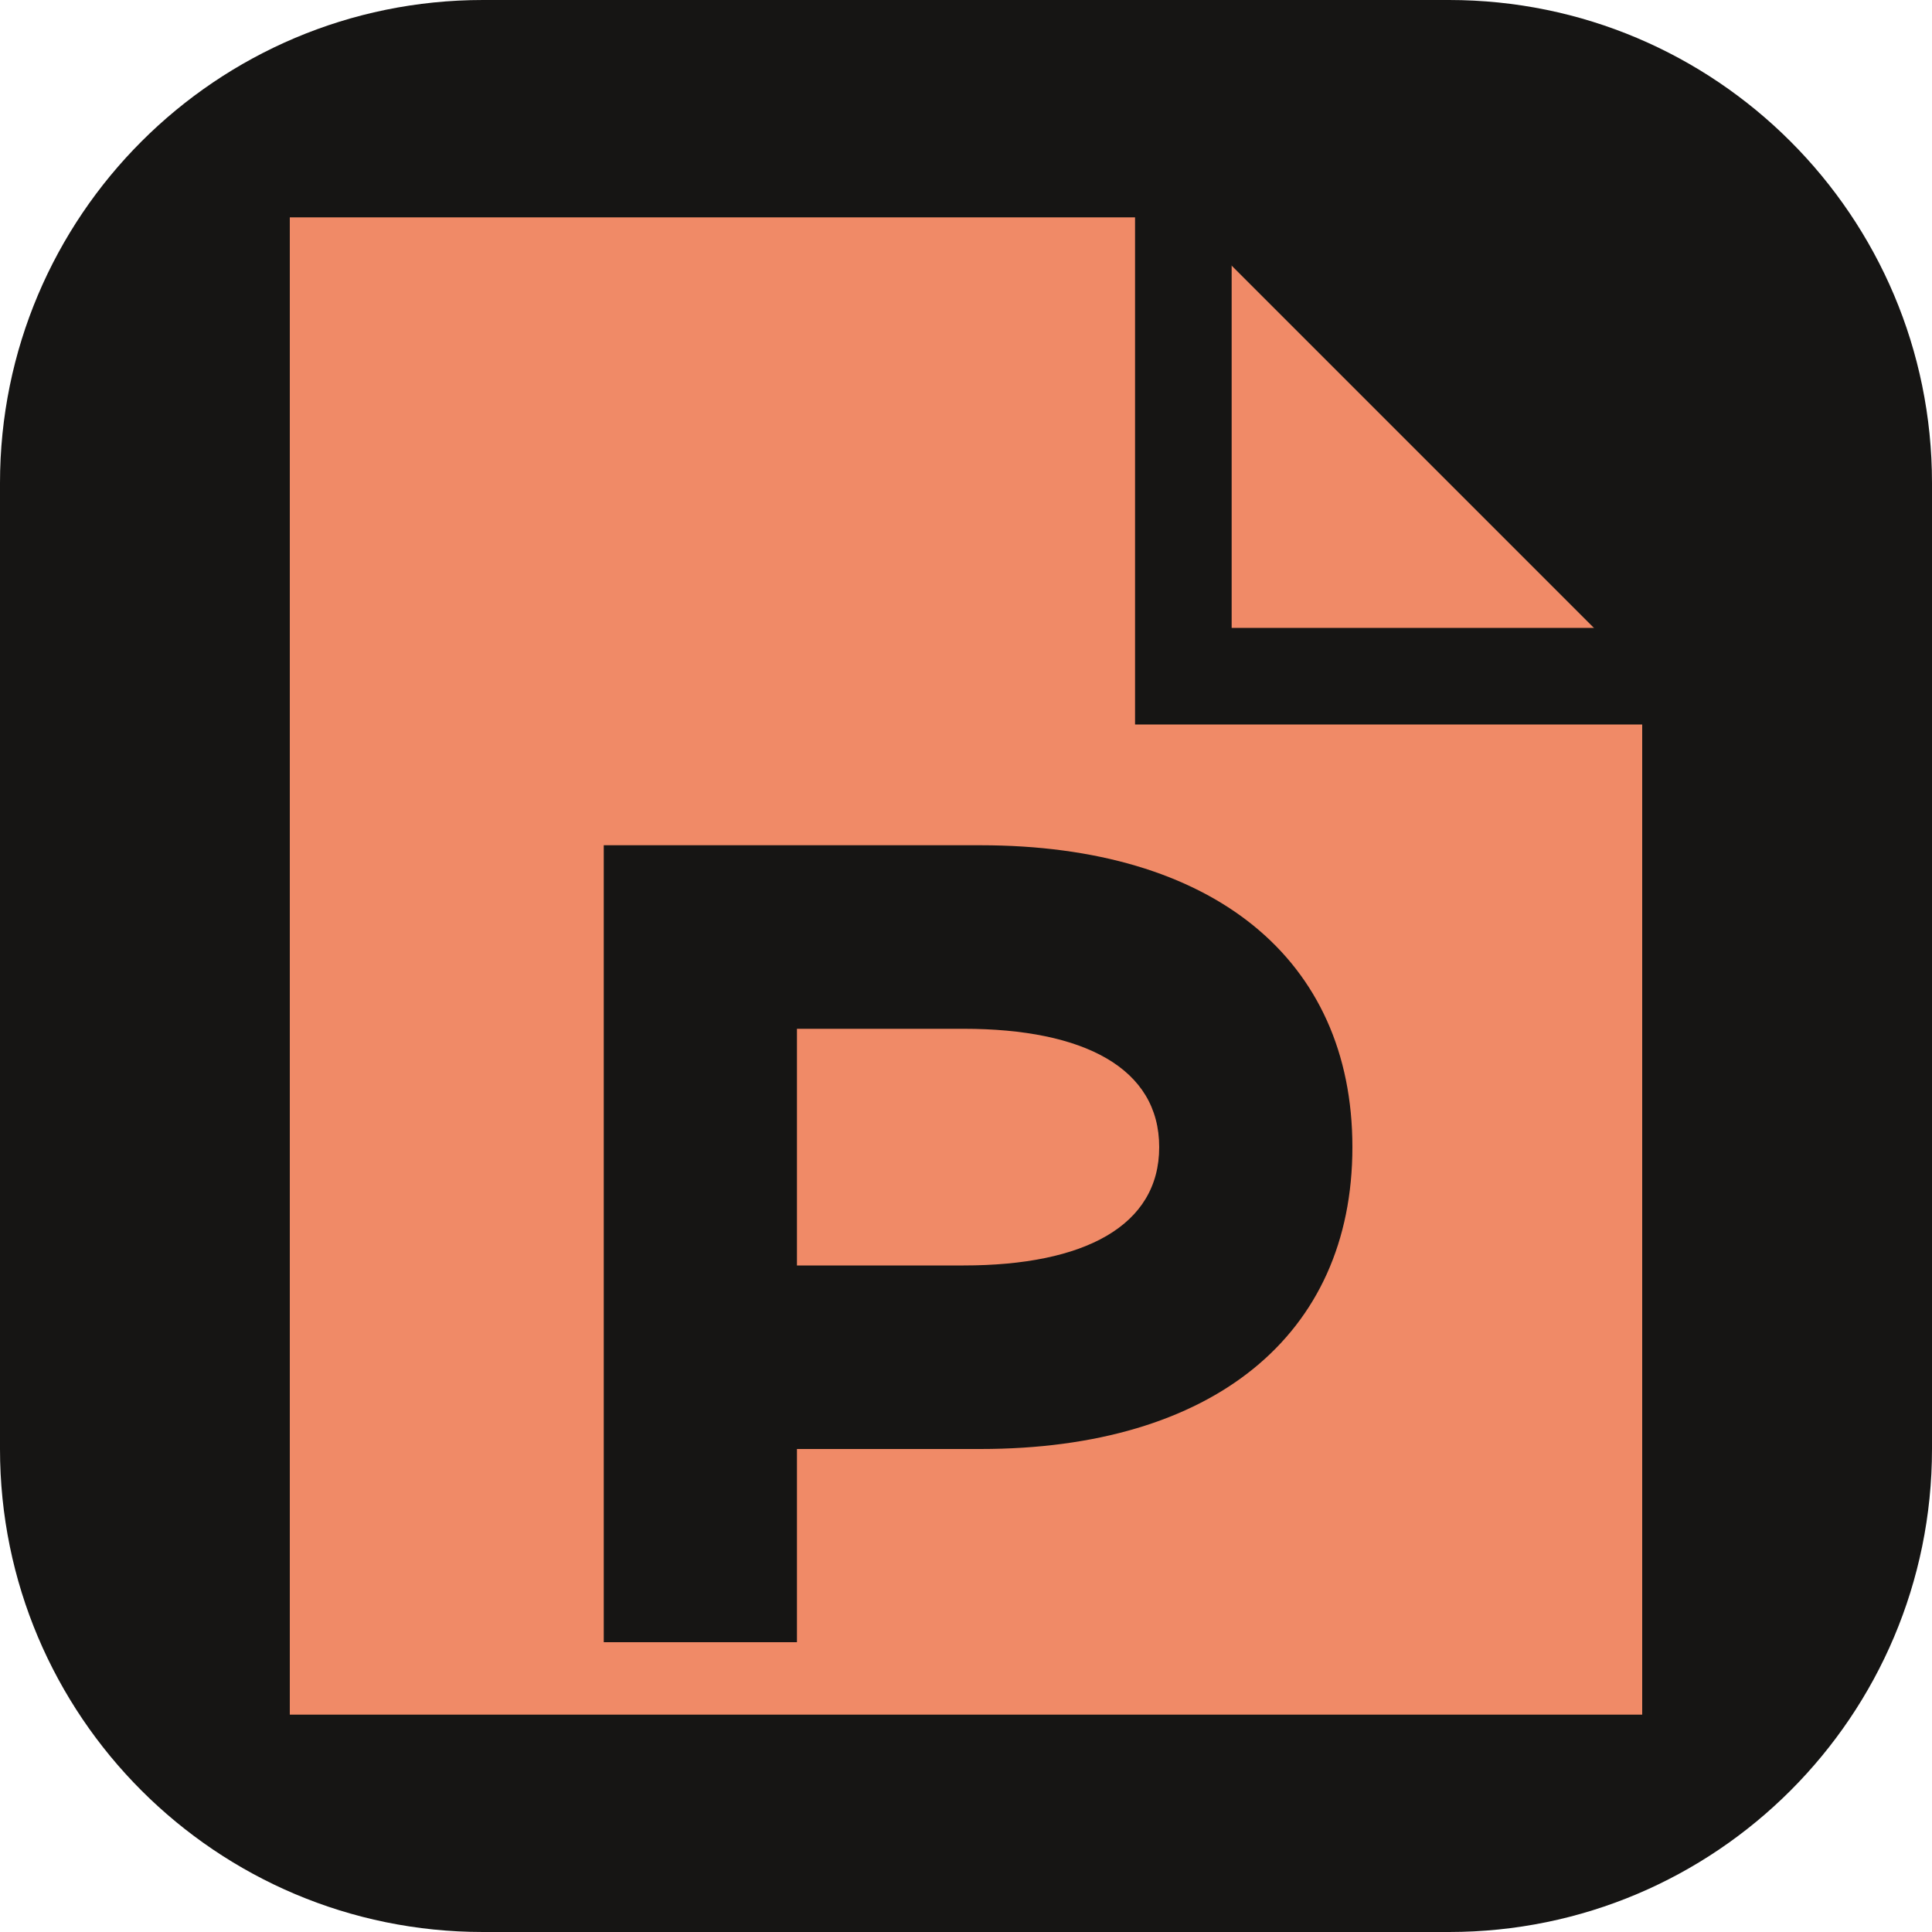
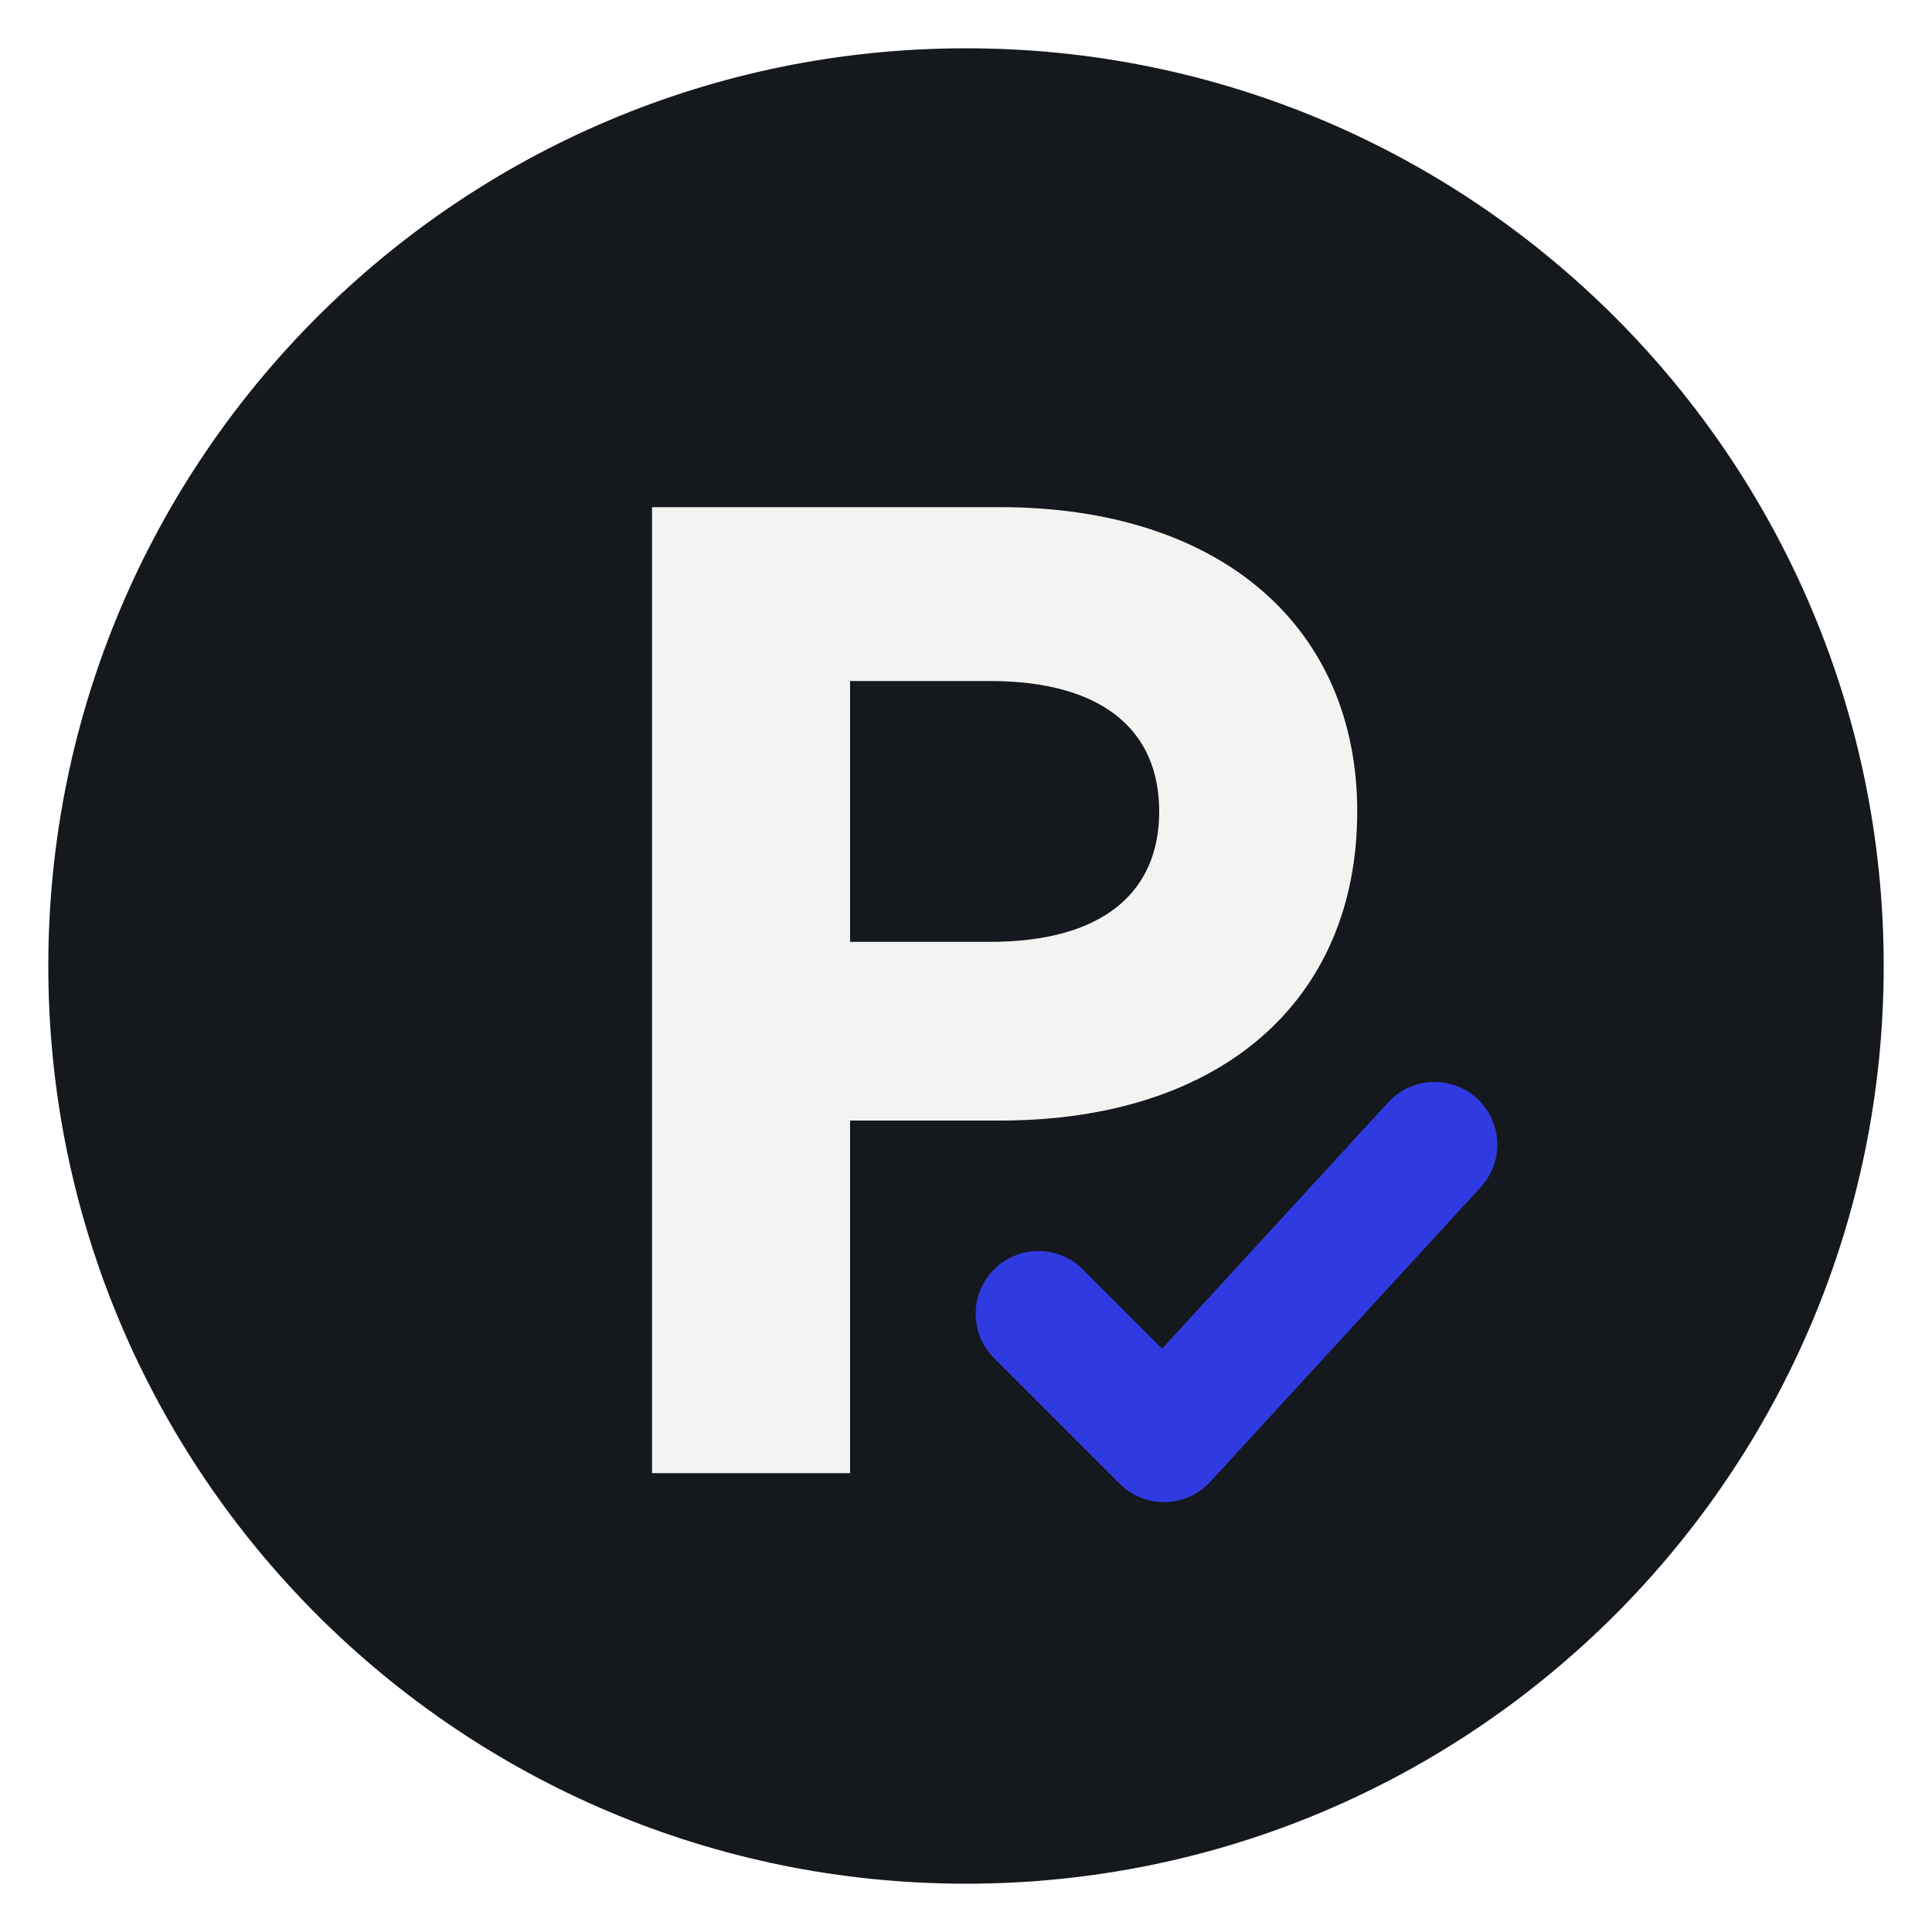
<svg xmlns="http://www.w3.org/2000/svg" viewBox="0 0 40 40">
-   <rect width="40" height="40" rx="10" fill="#161514" />
-   <path d="M6 4.5h18.5L34 14v21.5H6V4.5Z" fill="#F08A67" />
-   <path d="M24.5 4.5V14H34" fill="none" stroke="#161514" stroke-width="2" stroke-linecap="square" stroke-linejoin="miter" />
-   <path d="M12.5 17.5h7.8c4.8 0 7.7 2.35 7.7 6.25S25.1 30 20.3 30h-3.8v4h-4V17.5Zm4 3.8v4.9h3.45c2.5 0 4.05-.82 4.05-2.45s-1.55-2.45-4.05-2.45H16.5Z" fill="#161514" />
+   <style>
+     .seal { fill: #15181c; } .letter { fill: #f3f4f1; } .tick { stroke: #2f3be0; }
+     @media (prefers-color-scheme: dark) { .seal { fill: #f3f4f1; } .letter { fill: #15181c; } .tick { stroke: #4a54d6; } }
+   </style>
+   <circle class="seal" cx="20" cy="20" r="19" />
+   <path class="letter" d="M13.5 30.5V10.5h7.2c4.6 0 7.4 2.5 7.4 6.3 0 3.9-2.8 6.4-7.4 6.4h-3.1v7.3h-4.1Zm4.1-11h2.9c2.3 0 3.5-1 3.5-2.7s-1.2-2.7-3.5-2.7h-2.9v5.4Z" />
+   <path class="tick" d="M21.5 27.2l2.6 2.6 5.6-6.1" fill="none" stroke-width="2.6" stroke-linecap="round" stroke-linejoin="round" />
</svg>
